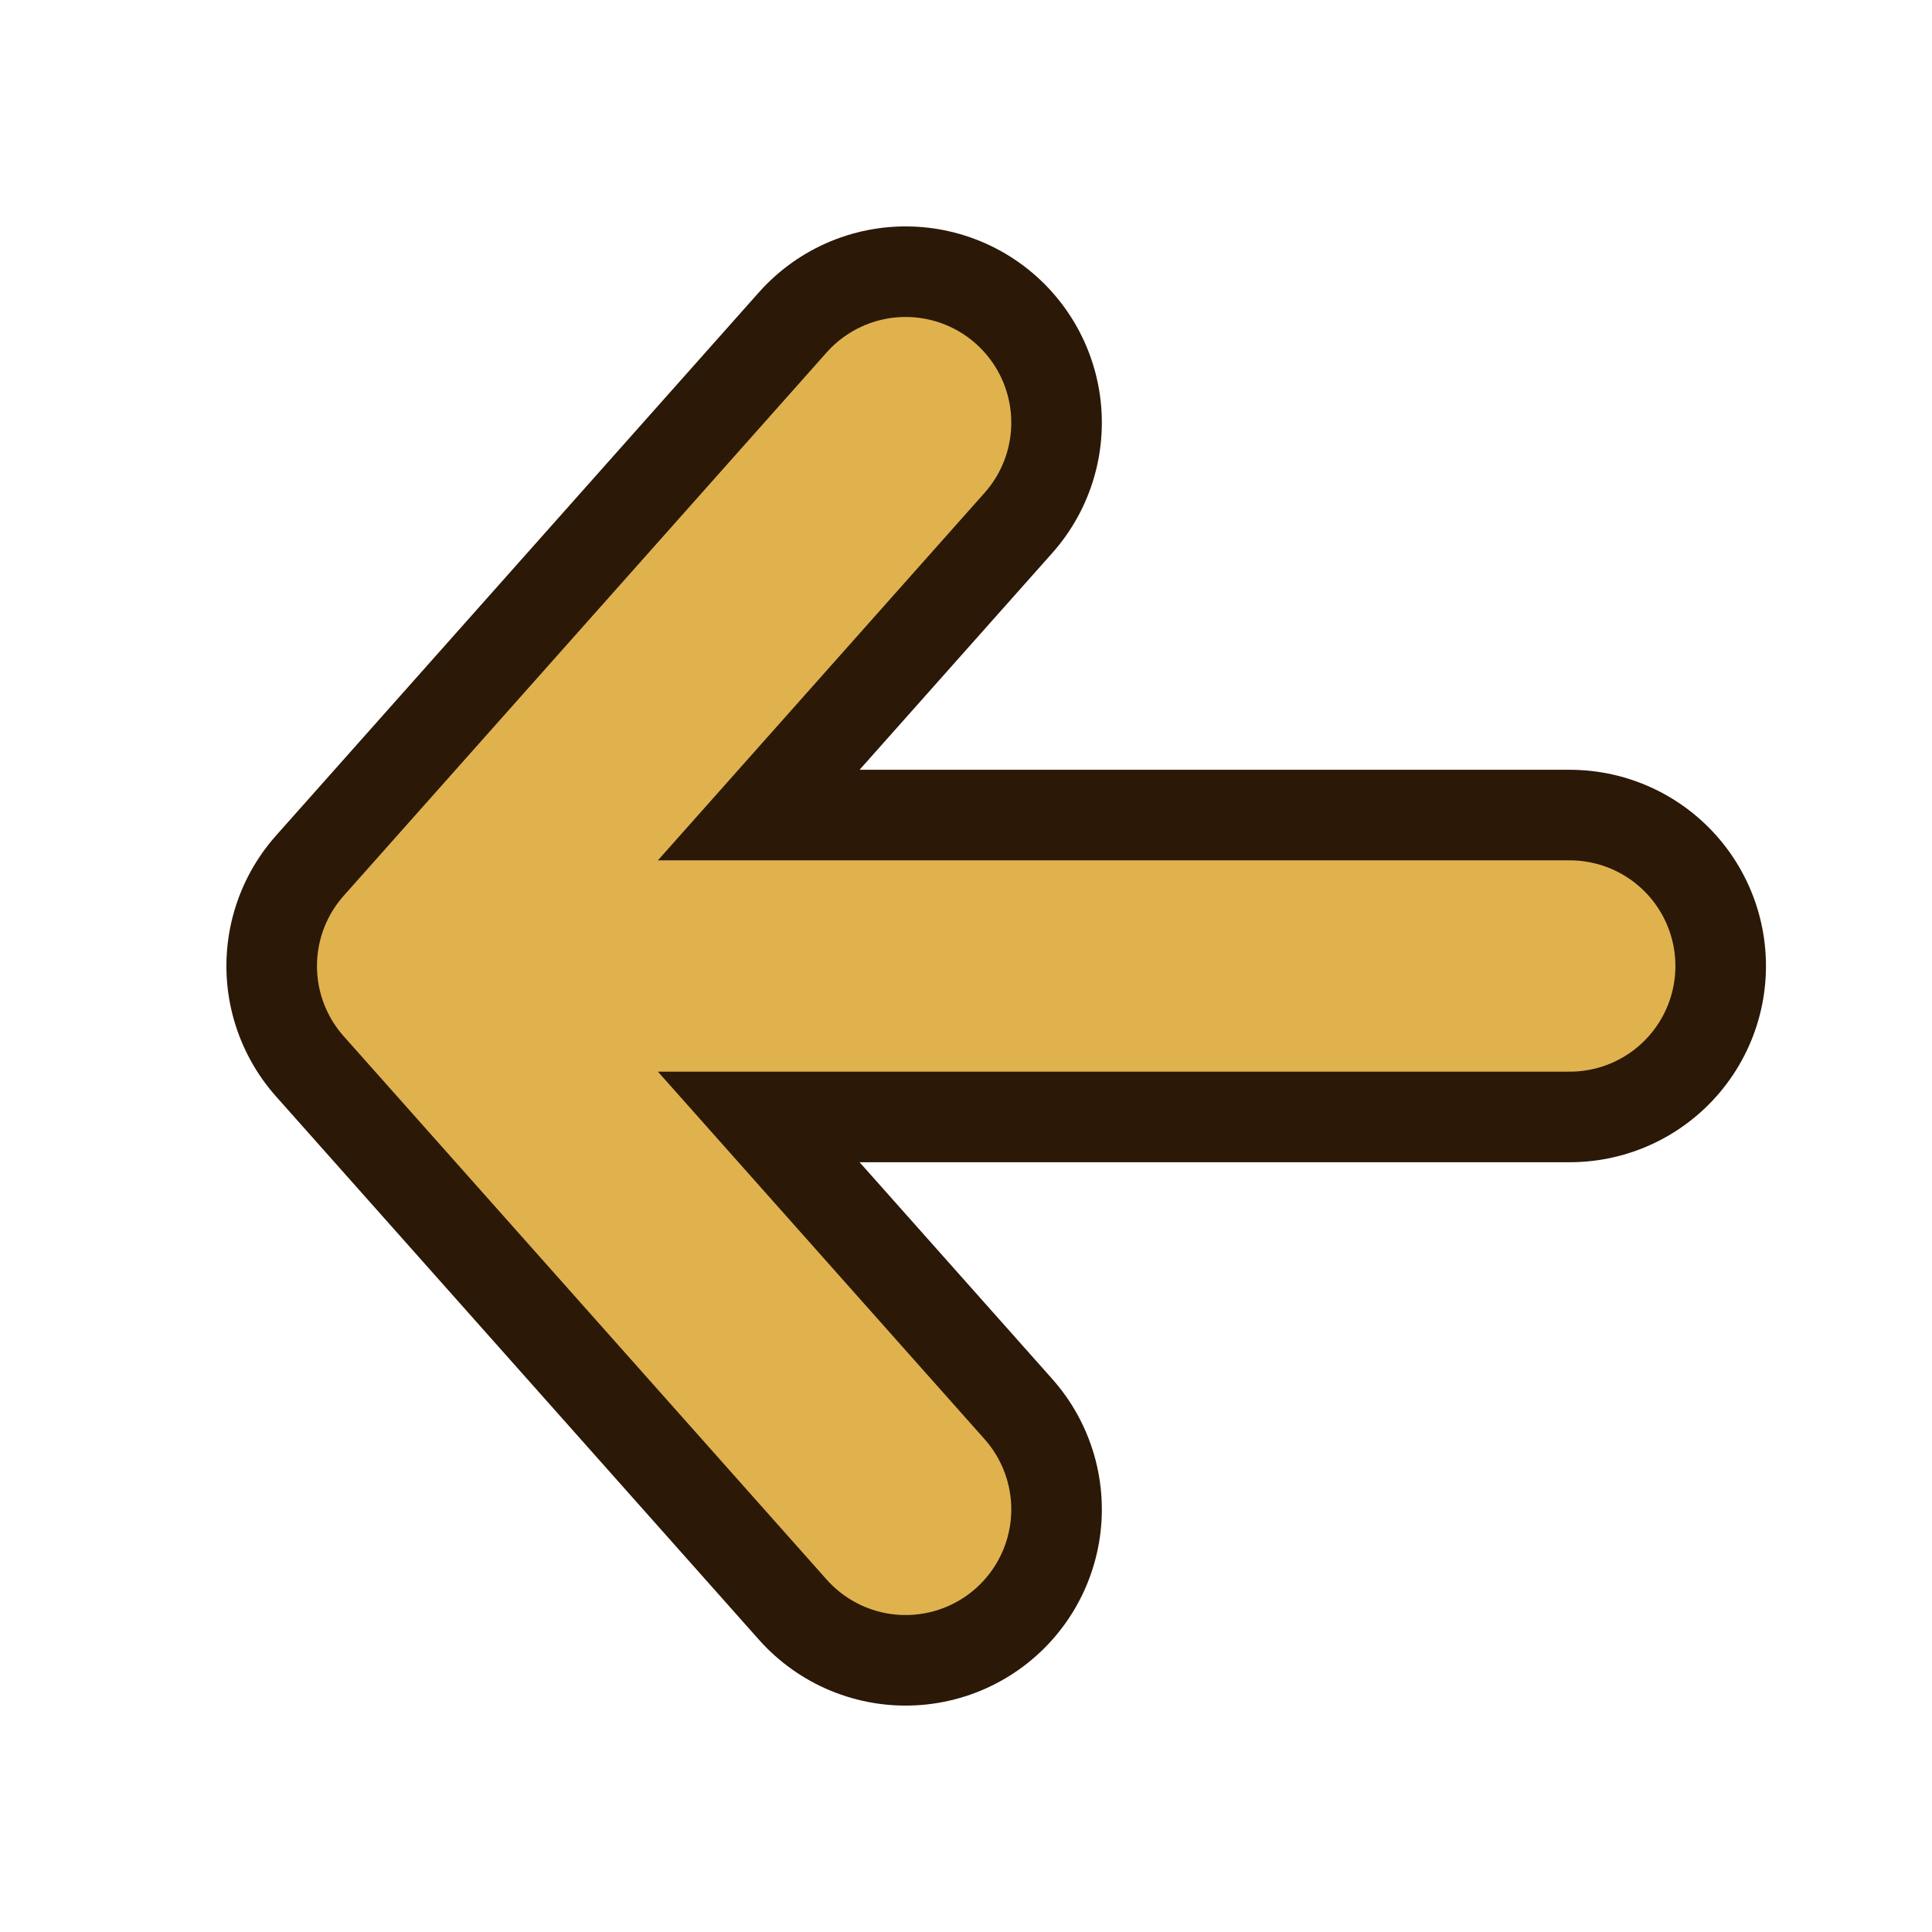
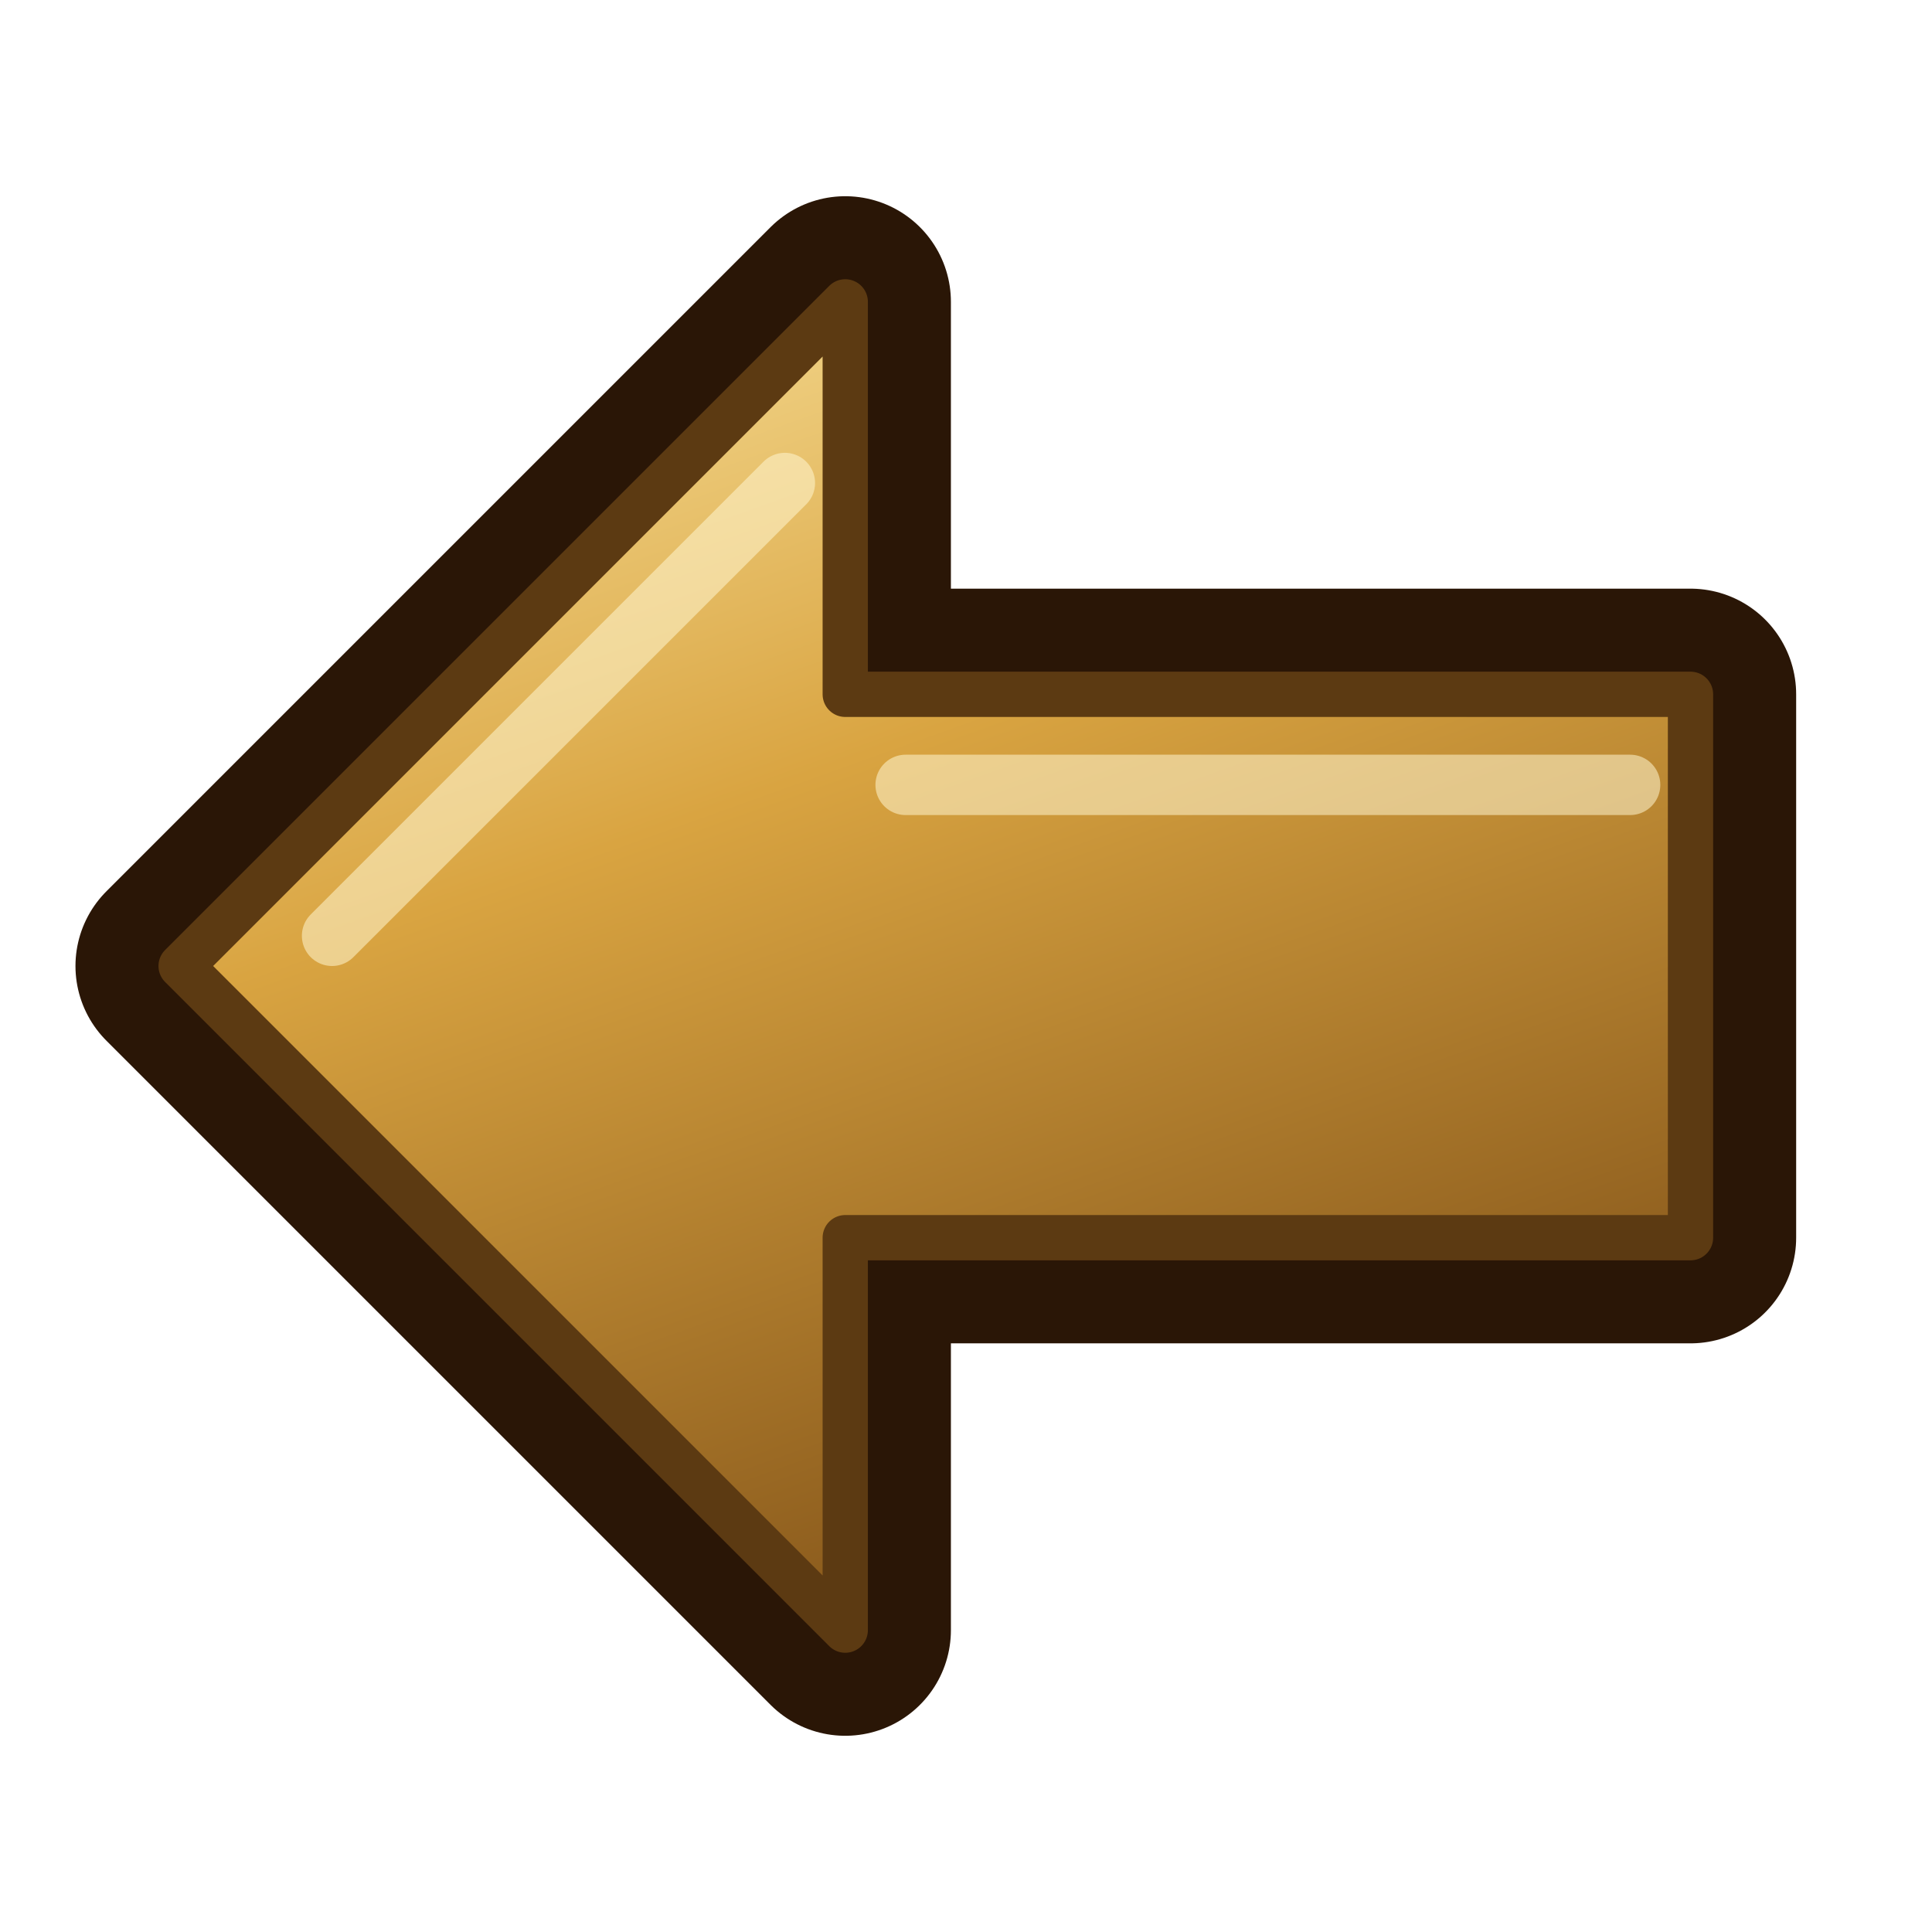
<svg xmlns="http://www.w3.org/2000/svg" viewBox="0 0 64 64">
-   <g stroke-linecap="round" stroke-linejoin="round" fill="none">
-     <path d="M30 14 L14 32 L30 50 M14 32 H52" stroke="#2b1807" stroke-width="13" />
-     <path d="M30 14 L14 32 L30 50 M14 32 H52" stroke="#e0b24e" stroke-width="7" />
-   </g>
+   <defs>
+     <linearGradient id="g" x1="0" y1="0" x2="0.4" y2="1">
+       <stop offset="0" stop-color="#fbe7a4" />
+       <stop offset="0.45" stop-color="#d9a441" />
+       <stop offset="1" stop-color="#8a5a1c" />
+     </linearGradient>
+   </defs>
+   <path d="M28 10 L6 32 L28 54 L28 41 L56 41 L56 23 L28 23 Z" fill="#2a1606" stroke="#2a1606" stroke-width="7" stroke-linejoin="round" />
+   <path d="M28 10 L6 32 L28 54 L28 41 L56 41 L56 23 L28 23 Z" fill="url(#g)" stroke="#5c3a12" stroke-width="1.5" stroke-linejoin="round" />
+   <path d="M26 16 L11 31 M30 26 L54 26" stroke="#fff6d0" stroke-opacity="0.55" stroke-width="2" stroke-linecap="round" fill="none" />
</svg>
